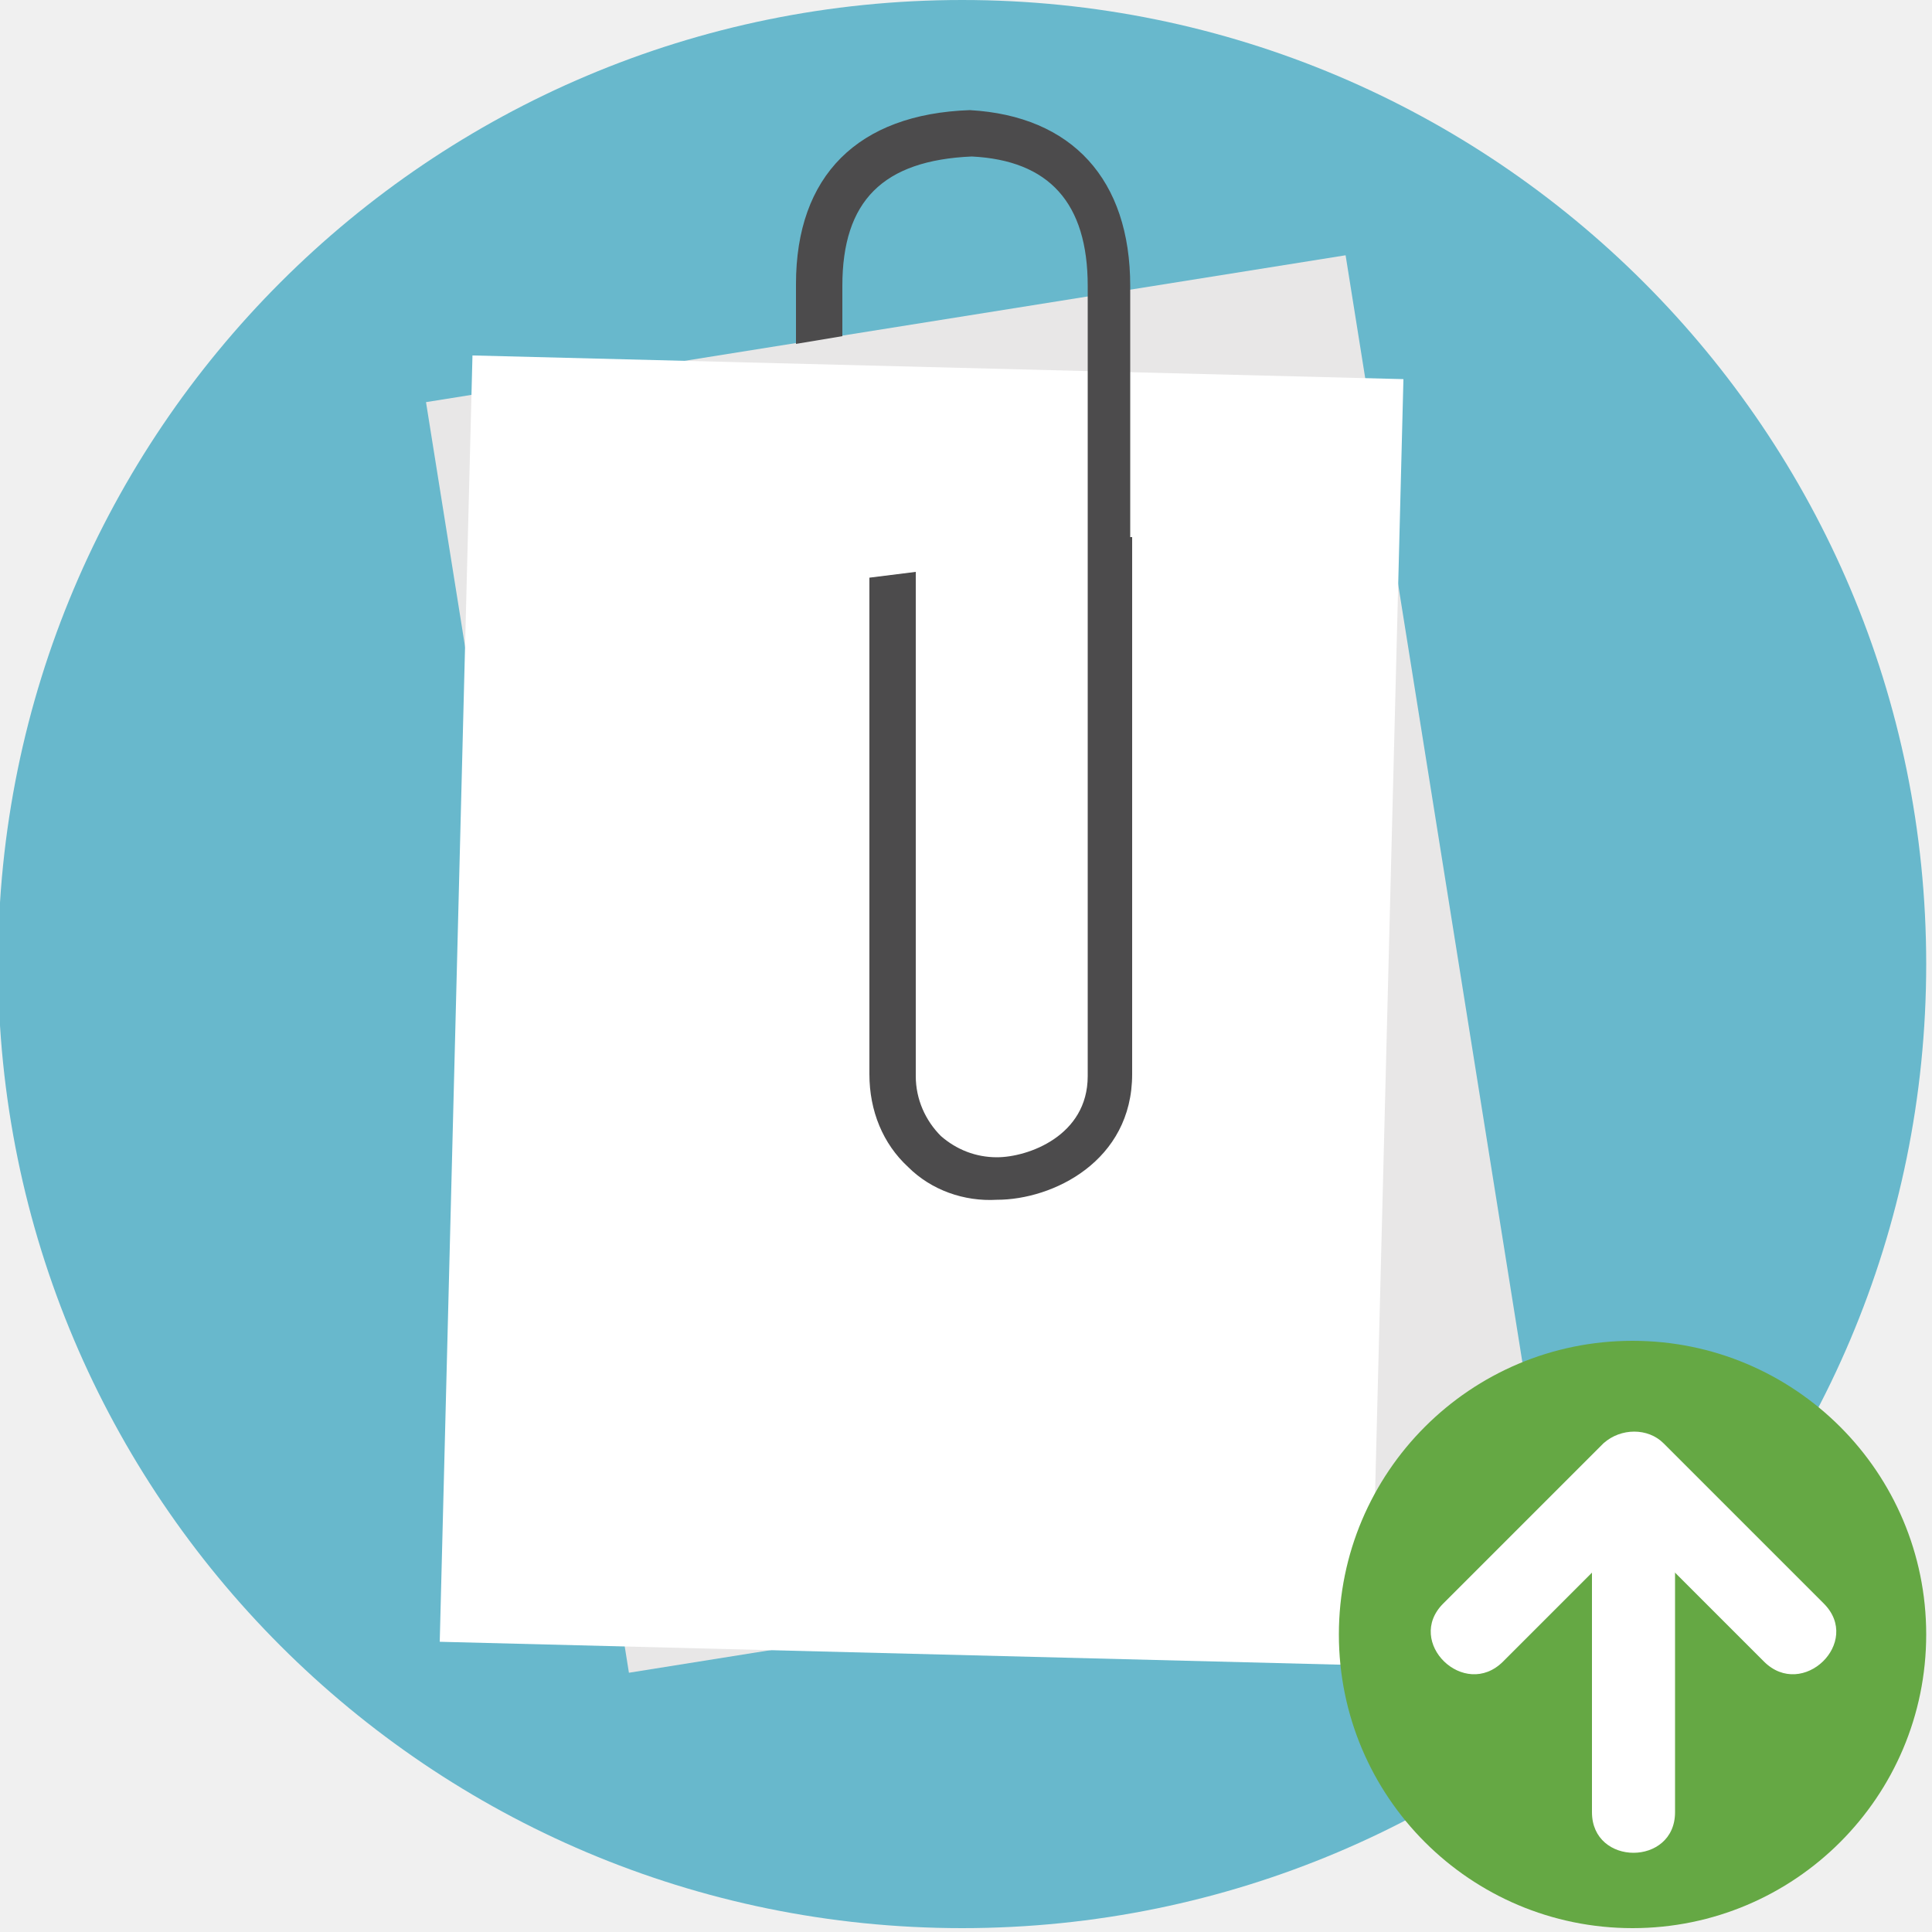
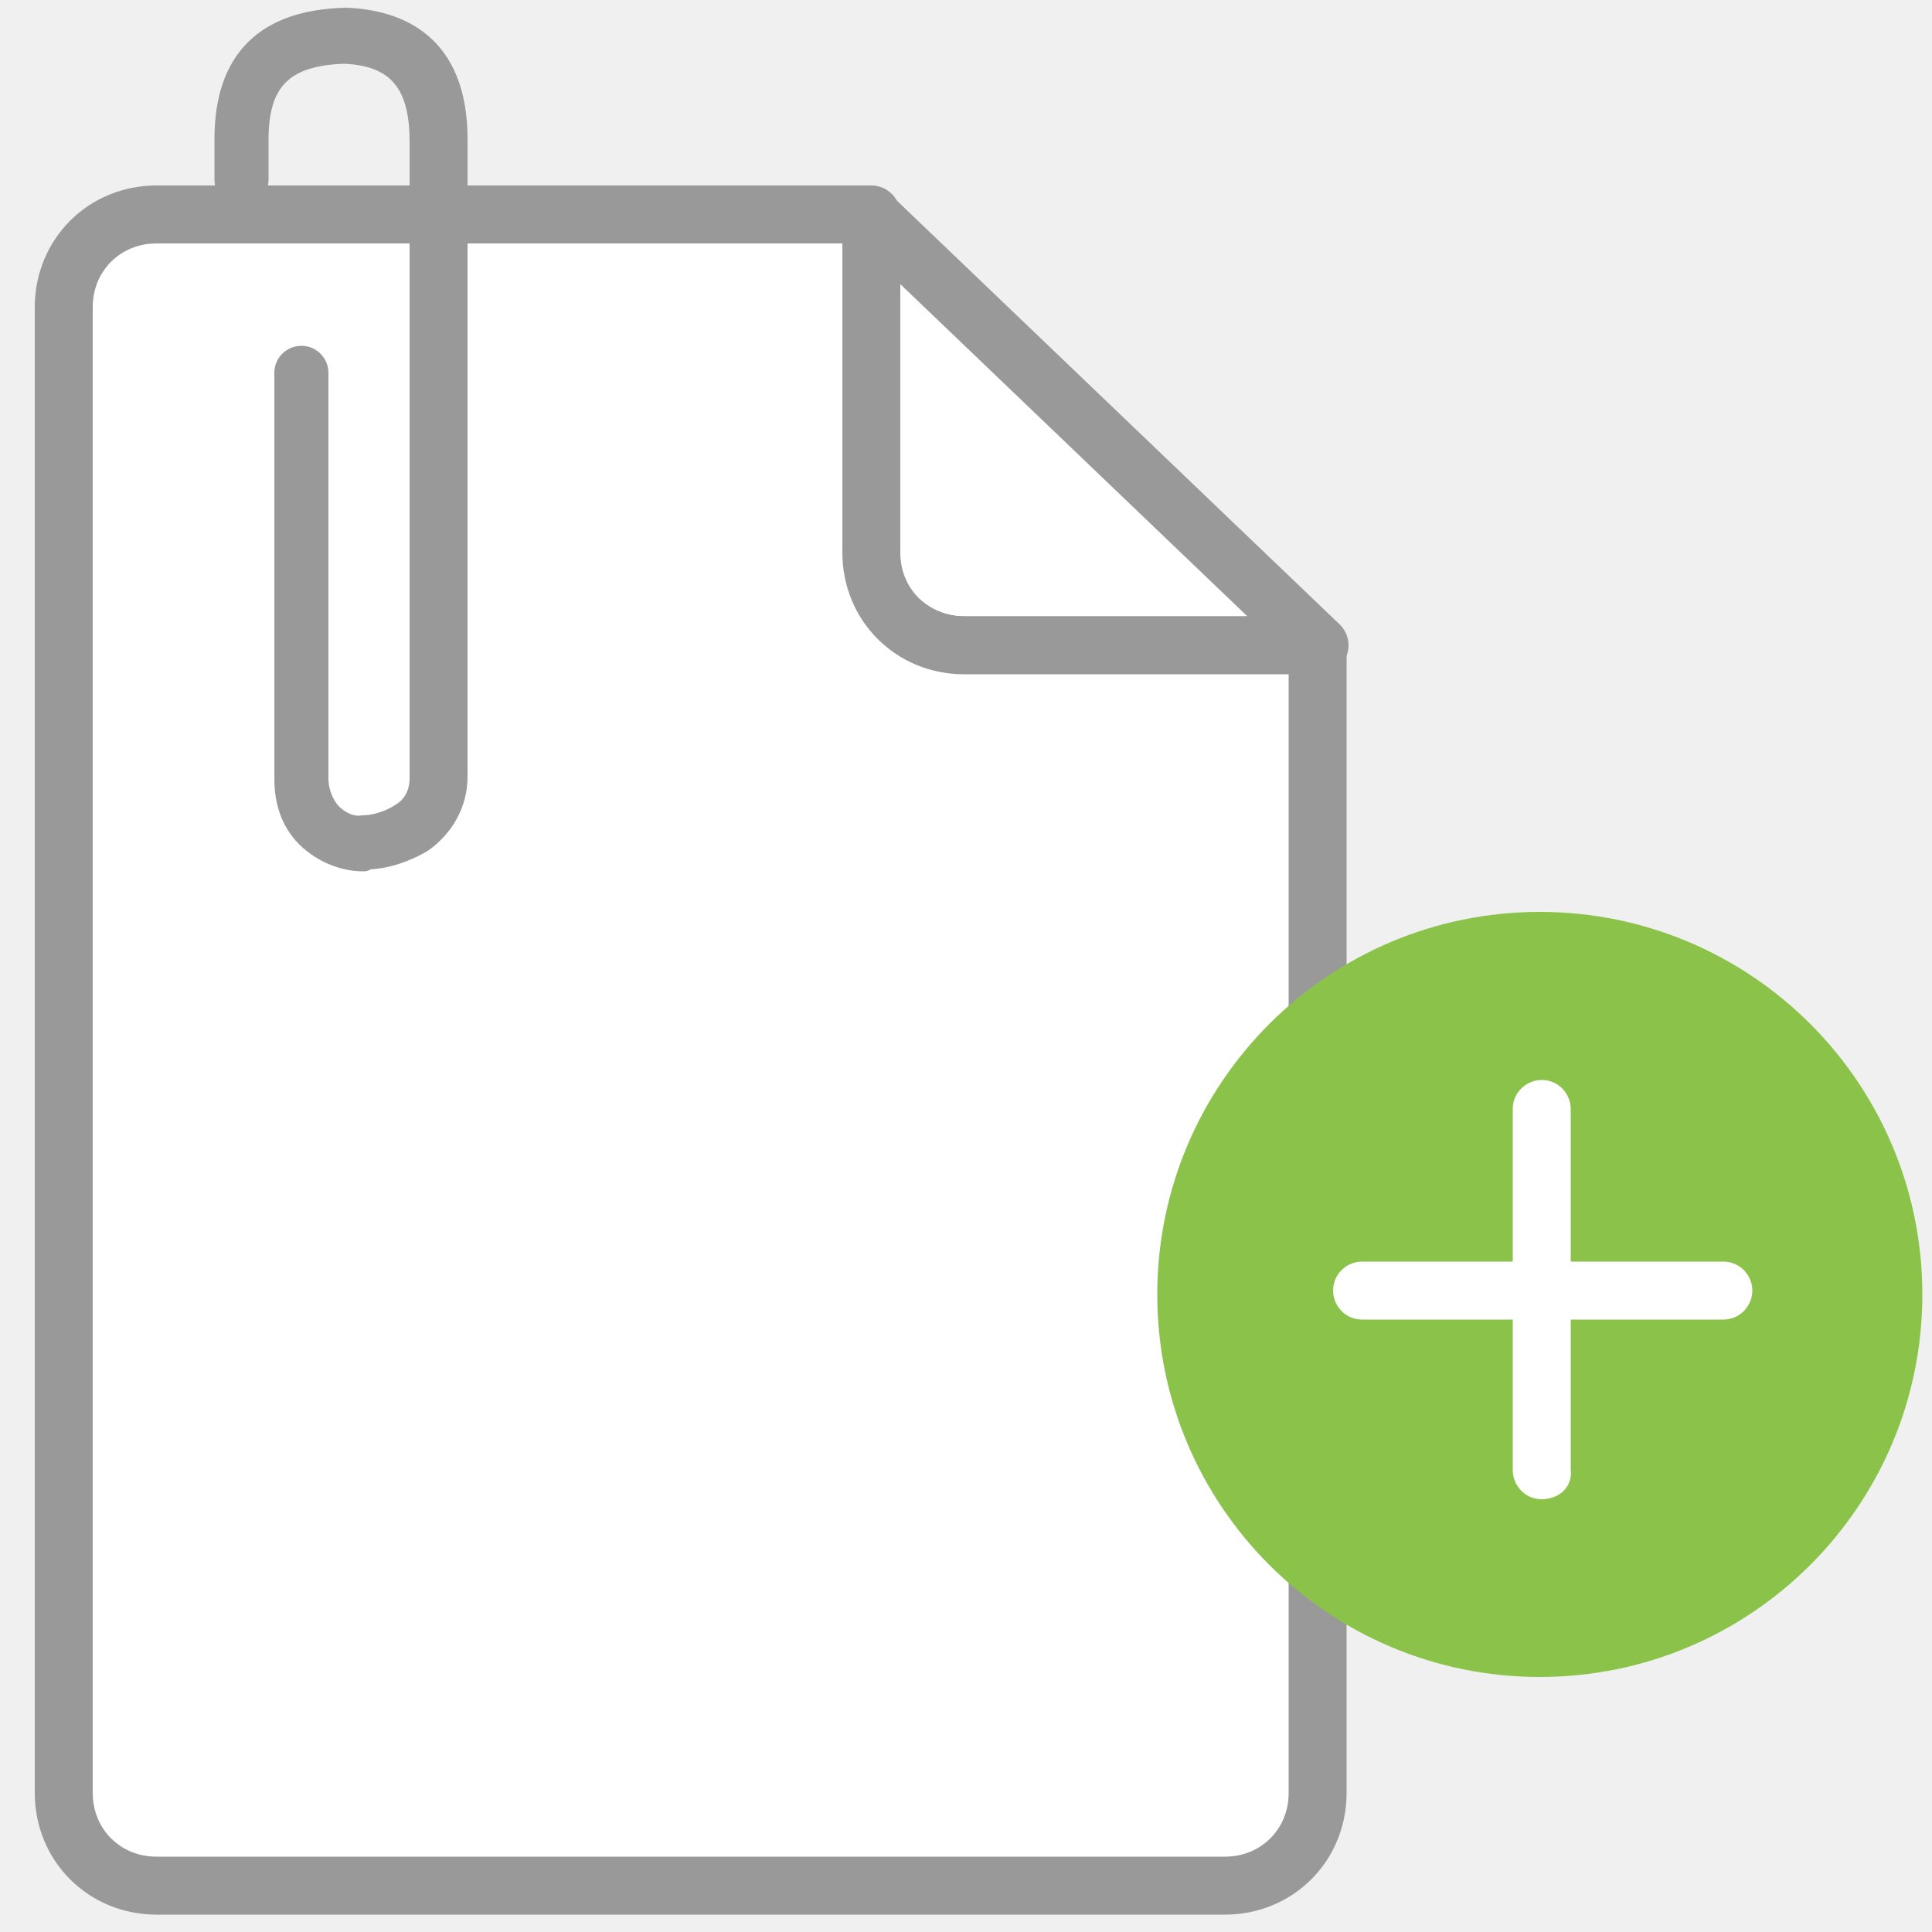
- <svg xmlns="http://www.w3.org/2000/svg" viewBox="0 0 100 100" enable-background="new 0 0 100 100">
-   <circle fill="#68B8CC" cx="49.8" cy="49.9" r="49.9" />
-   <g>
-     <path fill="#E8E7E7" d="M22.05 20.814l47.598-7.601 10.503 65.767-47.598 7.601z" />
-     <path fill="#fff" d="M24.455 18.398l48.186 1.226-1.694 66.58-48.186-1.226z" />
-     <path fill="#4C4B4C" d="M58.5 27.8v-13c0-5.5-3-8.8-8.3-9.1-5.8.2-9 3.4-9 9v3.1l2.4-.4v-2.6c0-4.4 2.1-6.5 6.7-6.7 4 .2 6 2.4 6 6.7v40.9c0 3.1-3.1 4.2-4.7 4.2-1.1 0-2.1-.4-2.9-1.1-.8-.8-1.3-1.9-1.3-3.1v-26.1l-2.4.3v25.7c0 1.9.7 3.6 2 4.8 1.2 1.2 2.9 1.8 4.6 1.7 2.9 0 7-2 7-6.5v-27.8z" />
-   </g>
-   <g>
-     <circle fill="#65A844" cx="84.5" cy="84.6" r="15.2" />
-     <path fill="#fff" d="M94.4 83l-8.3-8.3c-.8-.8-2.2-.8-3.1 0l-8.3 8.3c-2 2 1.1 5 3.1 3l8.3-8.3h-3.1l8.3 8.3c2 2 5.1-1 3.1-3zM84.5 76.6v17.2" />
-     <path fill="#fff" d="M82.4 76.6v17.2c0 2.8 4.3 2.8 4.3 0v-17.2c0-2.7-4.3-2.8-4.3 0z" />
-   </g>
+ <svg xmlns="http://www.w3.org/2000/svg" id="Layer_1" viewBox="0 0 100 100">
+   <style>
+     .st0{fill:#FFFFFF;stroke:#999999;stroke-width:3;stroke-linecap:round;stroke-linejoin:round;stroke-miterlimit:10;} .st1{fill:#999999;stroke:#999999;stroke-miterlimit:10;} .st2{fill:#8BC34A;stroke:#8BC34A;stroke-width:3;stroke-linecap:round;stroke-linejoin:round;stroke-miterlimit:10;} .st3{fill:#FFFFFF;stroke:#FFFFFF;stroke-miterlimit:10;}
+   </style>
+   <path d="M49.9 33.4h18.4L45 11.1v17.5c0 2.6 2.2 4.8 4.9 4.8z" class="st0" />
+   <path d="M49.9 33.4c-2.7 0-4.8-2.1-4.8-4.8V11.1h-37c-2.7 0-4.8 2.1-4.8 4.8v76.9c0 2.7 2.1 4.8 4.8 4.8h55.3c2.7 0 4.8-2.1 4.8-4.8V33.4H49.9z" class="st0" />
+   <path d="M18.8 44.6c-1 0-2-.4-2.8-1.1-.9-.8-1.3-1.9-1.3-3.2v-21c0-.5.4-.9.9-.9s.9.4.9.9v21c0 .7.3 1.4.7 1.8.4.4 1 .7 1.6.6.5 0 1.3-.2 1.9-.6.7-.4 1-1.1 1-1.8v-33c0-3-1.2-4.4-3.9-4.5-3.1.1-4.4 1.4-4.4 4.4v2.1c0 .5-.4.9-.9.9s-.9-.4-.9-.9V7.2c0-4.1 2.1-6.2 6.3-6.3 2.7.1 5.8 1.3 5.8 6.3v33c0 1.4-.7 2.6-1.8 3.4-1 .6-2.1.9-2.9.9-.1.1-.1.1-.2.1z" class="st1" />
+   <circle cx="79.7" cy="67" r="18.3" class="st2" />
+   <path d="M79.8 77.1c-.6 0-1-.5-1-1V57.4c0-.6.5-1 1-1 .6 0 1 .5 1 1v18.7c.1.6-.4 1-1 1z" class="st3" />
+   <path d="M89.2 67.8H70.5c-.6 0-1-.5-1-1 0-.6.5-1 1-1h18.7c.6 0 1 .5 1 1s-.4 1-1 1z" class="st3" />
</svg>
